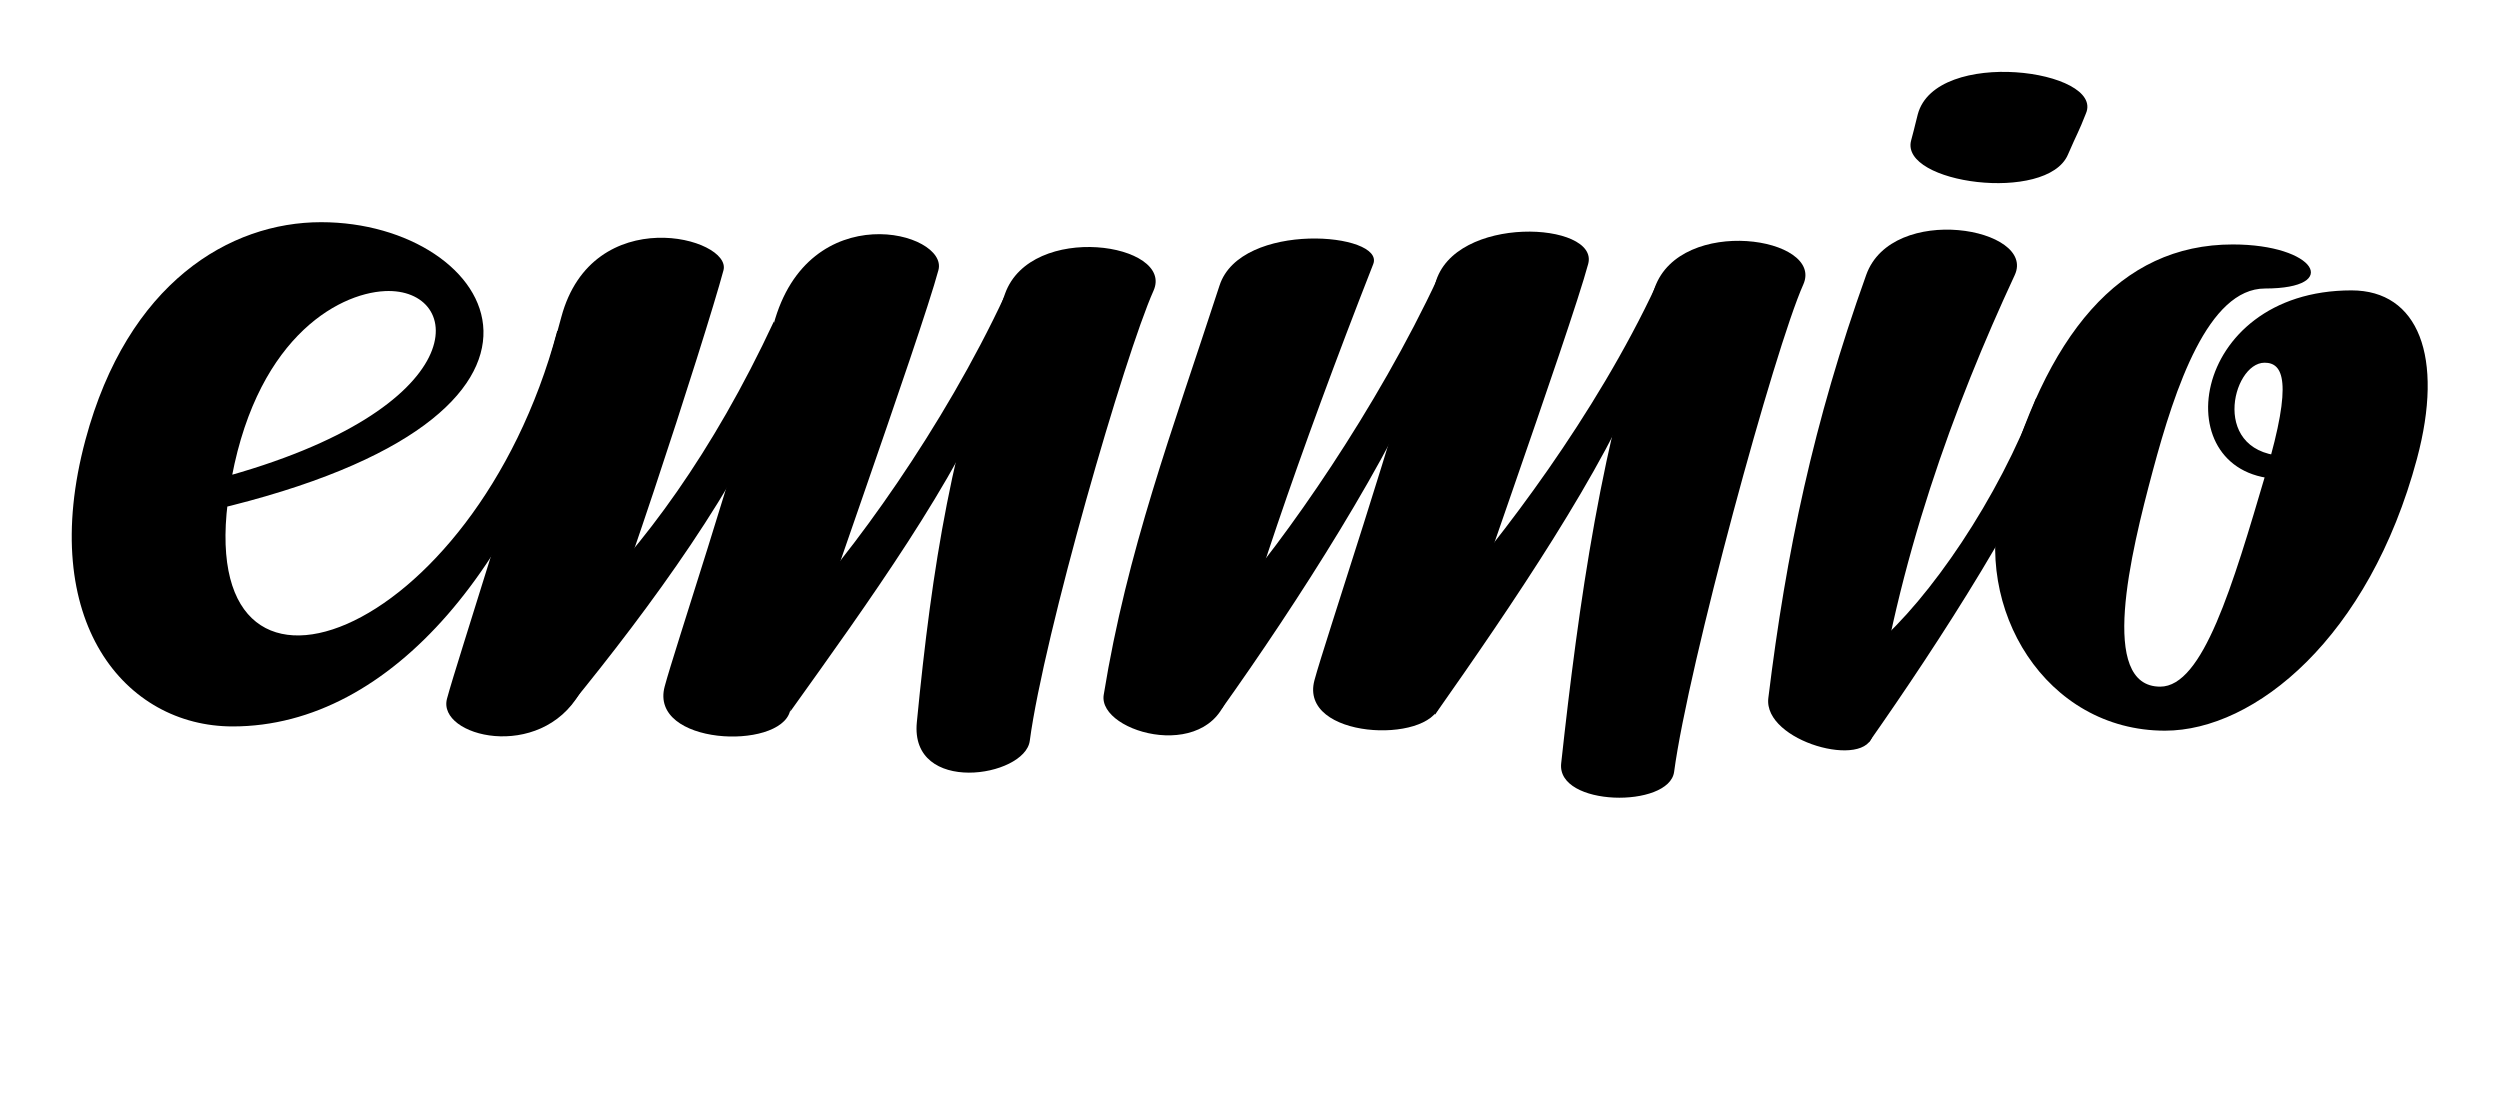
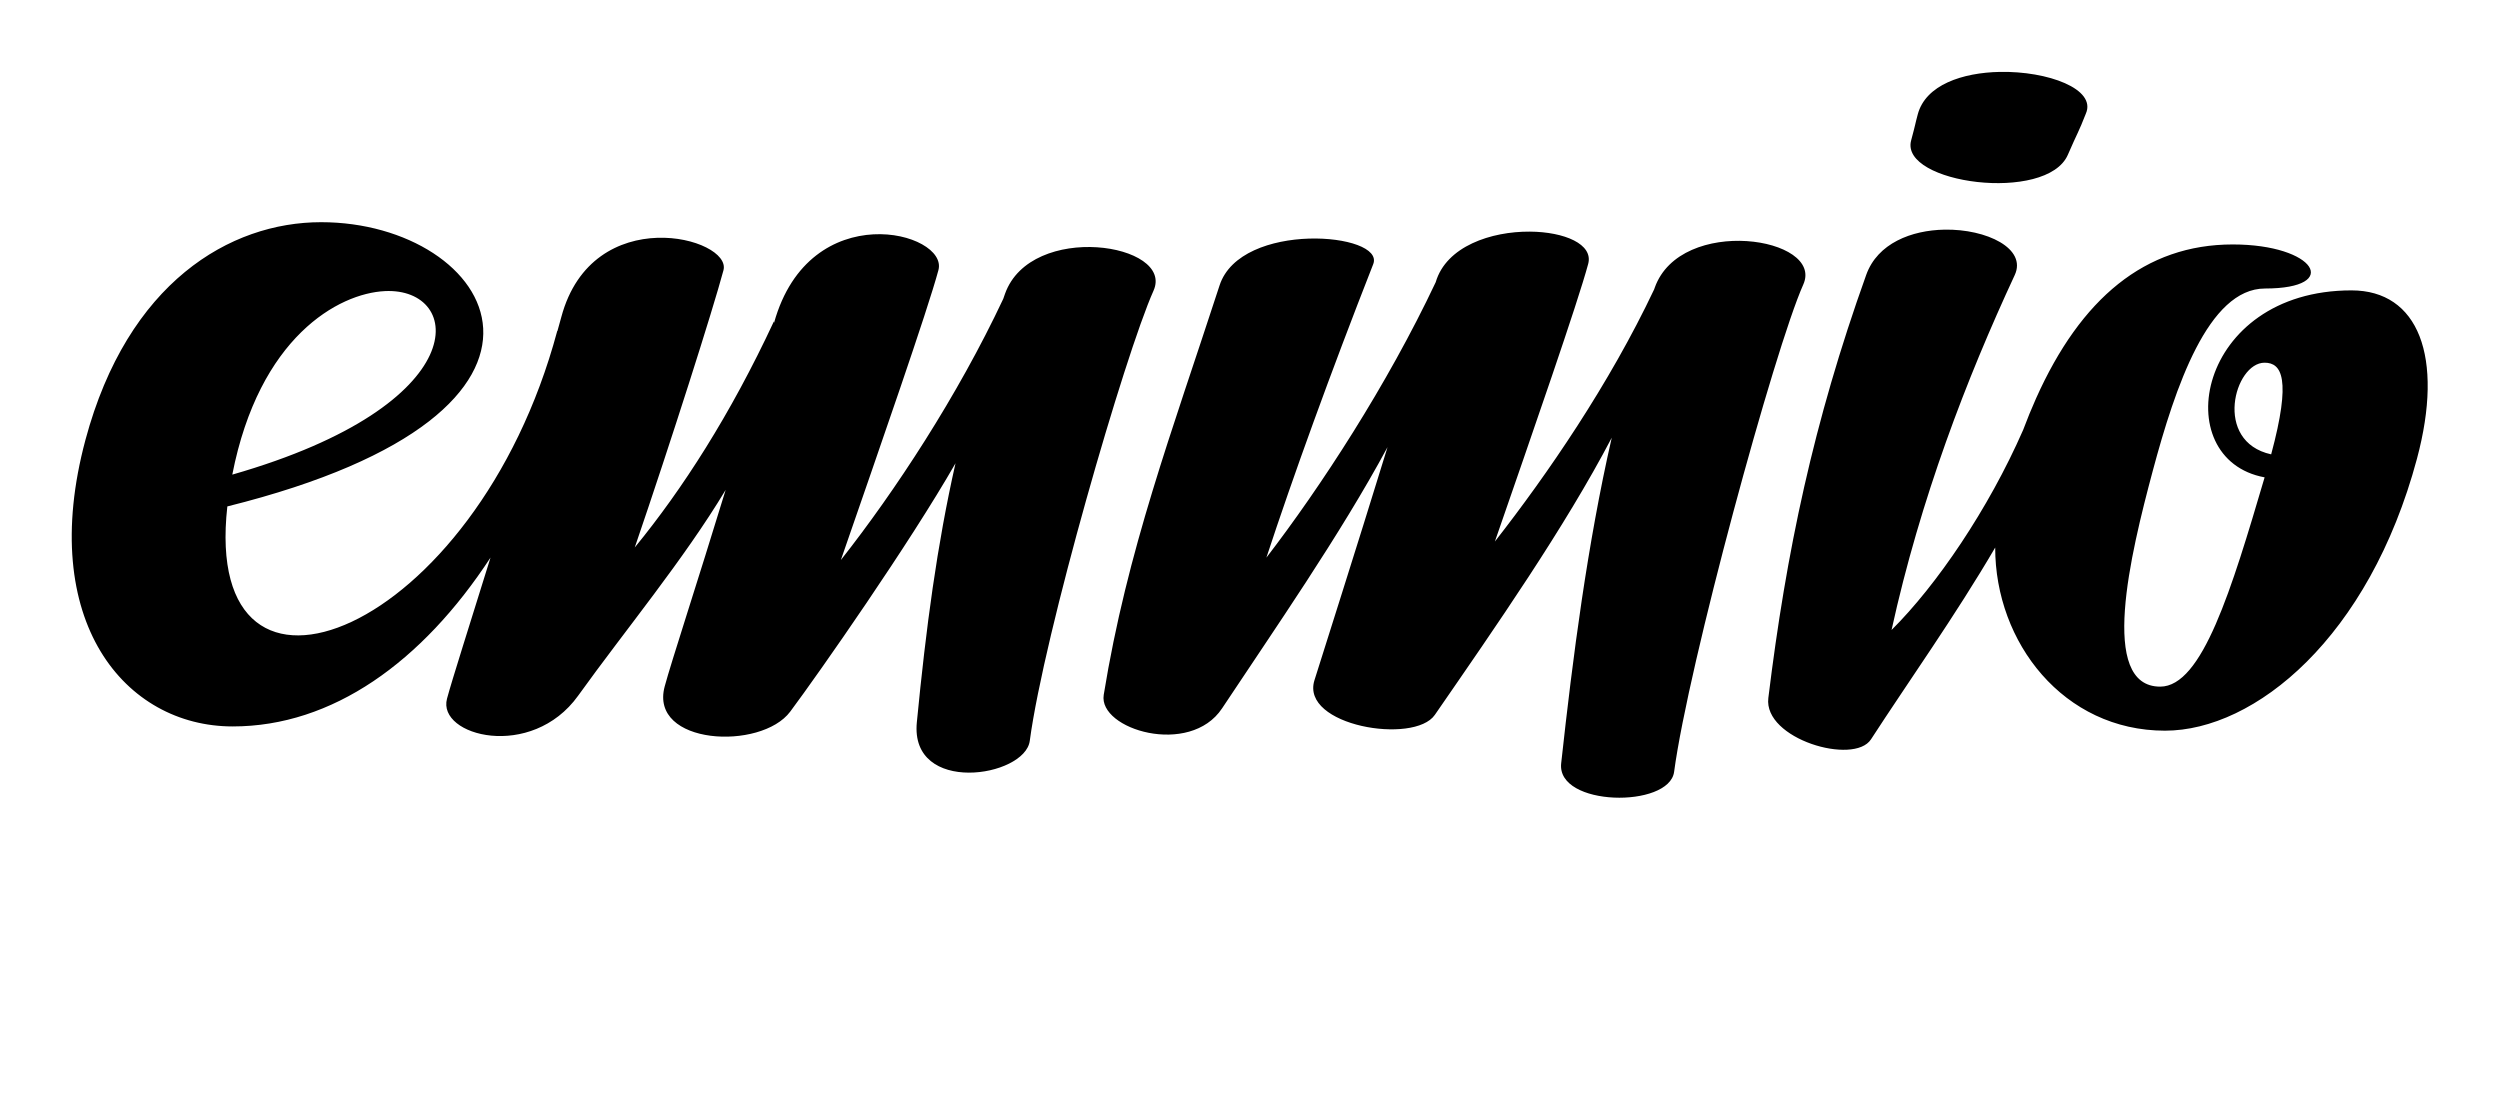
- <svg xmlns="http://www.w3.org/2000/svg" width="115.174mm" height="50.643mm" viewBox="0 0 408.096 179.443" id="svg4281" version="1.1">
-   <defs id="defs4283" />
-   <g id="layer1" transform="translate(-140.6486,-386.5896)">
-     <g id="g939" style="fill:#000000">
-       <path style="fill:#000000;stroke:none" d="m 175.378,469.859 c 65.833,-15.476 46.111,-47 17.688,-47 -14.884,0 -31.582,9.847 -38.469,35.531 -7.946,29.635 6.484,46.781 24.031,46.781 26.104,0 48.069,-26.996 58.126,-64.973 l -5.144,0.429 c -13.591,50.69 -60.129,68.132 -53.513,26.076 3.86,-24.537 17.515,-32.21 25.375,-32.594 13.1,-0.64 15.162,19.263 -27.286,30.63 z" id="path4227" />
-       <path id="path4229" d="m 233.533,501.992 c 13.525,-16.541 28.029,-36.452 34.669,-53.372 l -1.226,-9.56 c -10.005,21.475 -21.466,36.858 -32.081,47.149 z" style="fill:#000000;stroke:none" />
-       <path id="path4231" d="m 232.273,438.357 c -6.617,24.694 -16.977,56.016 -18.657,62.285 -1.659,6.192 15.162,10.375 21.706,-0.959 3.785,-6.557 20.544,-58.216 23.425,-68.968 1.433,-5.348 -21.385,-11.347 -26.473,7.643 z" style="fill:#000000;stroke:none" />
-       <path id="path4233" d="m 304.706,434.546 c -8.622,24.07 -11.879,44.049 -14.395,69.953 -1.156,11.903 17.64,8.996 18.435,3.03 2.315,-17.38 15.51,-63.001 20.203,-73.489 3.464,-7.741 -20.007,-11.322 -24.244,0.505 z" style="fill:#000000;stroke:none" />
-       <path style="fill:#000000;stroke:none" d="m 269.646,502.749 c 12.641,-17.678 27.25,-37.881 33.89,-54.801 l 1.15,-13.132 c -10.005,21.475 -25.082,42.363 -35.192,53.033 z" id="path4235" />
-       <path style="fill:#000000;stroke:none" d="m 445.747,507.741 c 11.128,-15.847 27.054,-40.276 32.103,-55.274 l -4.828,-0.875 c -6.135,16.412 -17.489,32.849 -26.226,40.284 z" id="path4237" />
-       <path style="fill:#000000;stroke:none" d="m 445.288,431.46 c -8.622,24.07 -13.064,45.276 -15.979,69.071 -0.869,7.094 16.235,11.788 17.063,5.826 3.915,-28.198 13.264,-53.571 23.16,-74.866 3.574,-7.691 -20.007,-11.858 -24.244,-0.031 z" id="path4239" />
-       <path style="fill:#000000;stroke:none" d="m 510.566,463.69 c -5.507,18.68 -10.32,34.987 -17.289,34.987 -10.095,0 -4.864,-21.604 -1.211,-35.237 3.653,-13.632 9.057,-29.755 18.326,-29.755 12.597,0 8.254,-7.192 -5.27,-7.192 -18.51,0 -30.591,14.711 -37.7,41.242 -4.887,18.238 7.175,38.129 26.636,38.129 14.672,0 33.309,-15.196 41.133,-44.393 4.46,-16.645 0.237,-27.48 -10.688,-27.48 -26.761,0 -30.644,30.791 -11.291,30.791 6.298,0 8.101,1.427 14.981,-0.135 9.245,-2.099 8.068,-13.641 -2.113,-6.573 -5.964,4.141 -0.538,2.98 -11.848,2.98 -12.979,0 -9.262,-15.257 -3.919,-15.257 3.017,0 4.644,2.997 0.253,17.893 z" id="path4241" />
-       <path style="fill:#000000;stroke:none" d="m 266.914,439.577 c -6.617,24.694 -16.085,52.802 -17.764,59.071 -2.567,9.581 18.73,10.481 20.456,4.041 1.96,-7.313 21.35,-61.257 24.231,-72.009 1.677,-6.258 -21.25,-12.27 -26.922,8.898 z" id="path4243" />
-       <path style="fill:#000000;stroke:none" d="m 453.705,405.246 c -0.537,2.004 -0.234,1.088 -1.087,4.269 -1.89,7.053 22.161,10.257 25.586,2.336 1.552,-3.59 1.725,-3.607 2.938,-6.718 3.135,-7.143 -24.491,-10.882 -27.437,0.114 z" id="path4245" />
-       <path style="fill:#000000;stroke:none" d="m 340.015,502.395 c 12.197,-17.111 27.951,-41.569 34.591,-58.49 l 0.816,-12.107 c -10.005,21.476 -24.939,42.831 -34.418,53.627 z" id="path4247" />
-       <path style="fill:#000000;stroke:none" d="m 339.728,433.18 c -7.848,24.104 -15.083,43.263 -18.91,66.831 -1.027,6.328 18.448,11.577 20.569,-1.338 1.512,-9.208 11.326,-38.14 23.425,-68.968 2.023,-5.154 -21.634,-7.121 -25.084,3.476 z" id="path4249" />
-       <path style="fill:#000000;stroke:none" d="m 410.772,433.536 c -8.622,24.07 -12.448,51.784 -15.278,77.656 -0.777,7.104 17.64,7.355 18.435,1.389 2.316,-17.38 16.394,-69.062 21.087,-79.55 3.464,-7.741 -20.007,-11.322 -24.244,0.505 z" id="path4251" />
-       <path id="path4253" d="m 374.868,503.285 c 12.465,-17.736 27.666,-39.99 34.306,-56.91 l 1.888,-13.357 c -10.005,21.476 -25.505,41.581 -34.984,52.377 z" style="fill:#000000;stroke:none" />
-       <path id="path4255" d="m 374.945,432.852 c -6.617,24.694 -18.049,58.516 -19.729,64.785 -2.567,9.581 18.73,10.481 20.456,4.041 1.959,-7.313 21.35,-61.257 24.231,-72.009 1.848,-6.898 -21.917,-8.166 -24.958,3.184 z" style="fill:#000000;stroke:none" />
-     </g>
-   </g>
+ <svg xmlns="http://www.w3.org/2000/svg" id="emmio_header_black" width="115.174mm" height="50.643mm" version="1.1">
+   <path id="emmio_logo_black" style="opacity: 1; fill: #000000; stroke: none;" d="m 348.215,12.52 c -6.5,0.127 -12.914,2.249 -14.289,7.381 -0.573,2.137 -0.249,1.16 -1.158,4.553 -2.016,7.523 23.637,10.941 27.291,2.492 1.656,-3.829 1.842,-3.848 3.135,-7.166 1.881,-4.286 -6.621,-7.423 -14.979,-7.26 z M 55.912,38.688 c -15.876,0 -33.687,10.503 -41.033,37.9 -8.476,31.611 6.915,49.9 25.633,49.9 17.349,0 32.984,-11.182 44.9,-29.408 -3.667,11.806 -6.719,21.363 -7.58,24.576 -1.744,6.51 14.697,10.82 22.836,-0.521 8.139,-11.341 18.382,-23.684 25.684,-35.836 -4.954,16.217 -9.475,29.968 -10.617,34.23 -2.738,10.22 16.765,11.207 21.863,4.375 5.098,-6.832 20.828,-29.352 28.777,-43.242 -3.229,14.299 -5.128,28.571 -6.734,45.107 -1.233,12.696 18.816,9.596 19.664,3.232 2.47,-18.538 16.543,-67.2 21.549,-78.387 3.695,-8.257 -21.34,-12.077 -25.859,0.539 -0.106,0.295 -0.2,0.583 -0.305,0.877 -7.963,16.938 -18.828,33.484 -28.277,45.48 6.788,-19.611 15.1,-43.434 16.988,-50.482 1.78,-6.643 -22.423,-13.016 -28.621,9.174 L 134.75,55.967 c -7.584,16.279 -15.953,29.261 -24.225,39.359 6.346,-18.548 13.589,-41.333 15.445,-48.26 1.529,-5.705 -22.811,-12.103 -28.238,8.152 -0.21,0.785 -0.453,1.621 -0.67,2.418 l -0.037,0.004 C 82.832,110.578 34.961,129.509 39.584,88.18 106.673,71.463 85.849,38.688 55.912,38.688 Z m 282.662,1.299 c -5.723,0.102 -11.65,2.356 -13.627,7.875 -9.197,25.674 -13.934,48.295 -17.043,73.676 -0.874,7.132 14.915,11.769 17.877,7.195 6.287,-9.707 14.788,-21.679 21.625,-33.395 -0.021,16.55 11.916,31.889 29.564,31.889 15.65,0 35.53,-16.21 43.875,-47.354 4.757,-17.755 0.252,-29.311 -11.4,-29.311 -27.02,0 -32.16,29.41 -15.127,32.555 -5.765,19.549 -10.86,36.441 -18.182,36.441 -10.768,0 -5.187,-23.045 -1.291,-37.586 3.896,-14.541 9.66,-31.736 19.547,-31.736 13.437,0 8.804,-7.672 -5.621,-7.672 -15.28,0 -26.451,9.404 -34.236,26.771 h -0.004 c -0.01,0.027 -0.021,0.053 -0.031,0.08 -0.774,1.731 -1.513,3.542 -2.221,5.43 -6.077,13.877 -15.117,27.104 -22.918,34.848 5.035,-22.901 13.051,-43.73 21.447,-61.799 2.144,-4.615 -4.877,-8.04 -12.234,-7.908 z m -72.184,0.344 c -6.714,-0.047 -14.563,2.534 -16.404,8.809 -8.472,17.948 -20.065,35.708 -29.482,47.957 4.591,-13.974 11.157,-32.131 18.604,-51.105 2.158,-5.498 -23.076,-7.596 -26.756,3.707 -8.371,25.711 -16.089,46.146 -20.17,71.285 -0.978,6.025 14.993,10.831 20.609,2.352 8.893,-13.427 20.59,-30.216 28.809,-45.486 -5.796,18.838 -11.364,36.203 -12.729,40.604 -2.461,7.936 17.368,11.233 20.963,6.023 10.616,-15.383 22.6,-32.582 30.805,-48.264 -4.243,18.598 -6.769,38.092 -8.805,56.697 -0.829,7.578 18.816,7.846 19.664,1.482 2.47,-18.538 17.488,-73.667 22.494,-84.854 3.695,-8.257 -21.342,-12.077 -25.861,0.539 -0.035,0.097 -0.067,0.197 -0.102,0.295 -7.816,16.528 -18.597,32.226 -27.74,43.922 6.649,-19.197 14.43,-41.556 16.248,-48.342 0.924,-3.449 -4.155,-5.579 -10.146,-5.621 z M 67.012,50.688 C 80.714,50.018 83.062,70.417 40.447,82.641 45.132,58.697 58.937,51.082 67.012,50.688 Z M 394.309,63.154 c 2.994,0 4.697,2.782 1.15,15.959 -10.145,-2.239 -6.384,-15.959 -1.15,-15.959 z" />
</svg>
